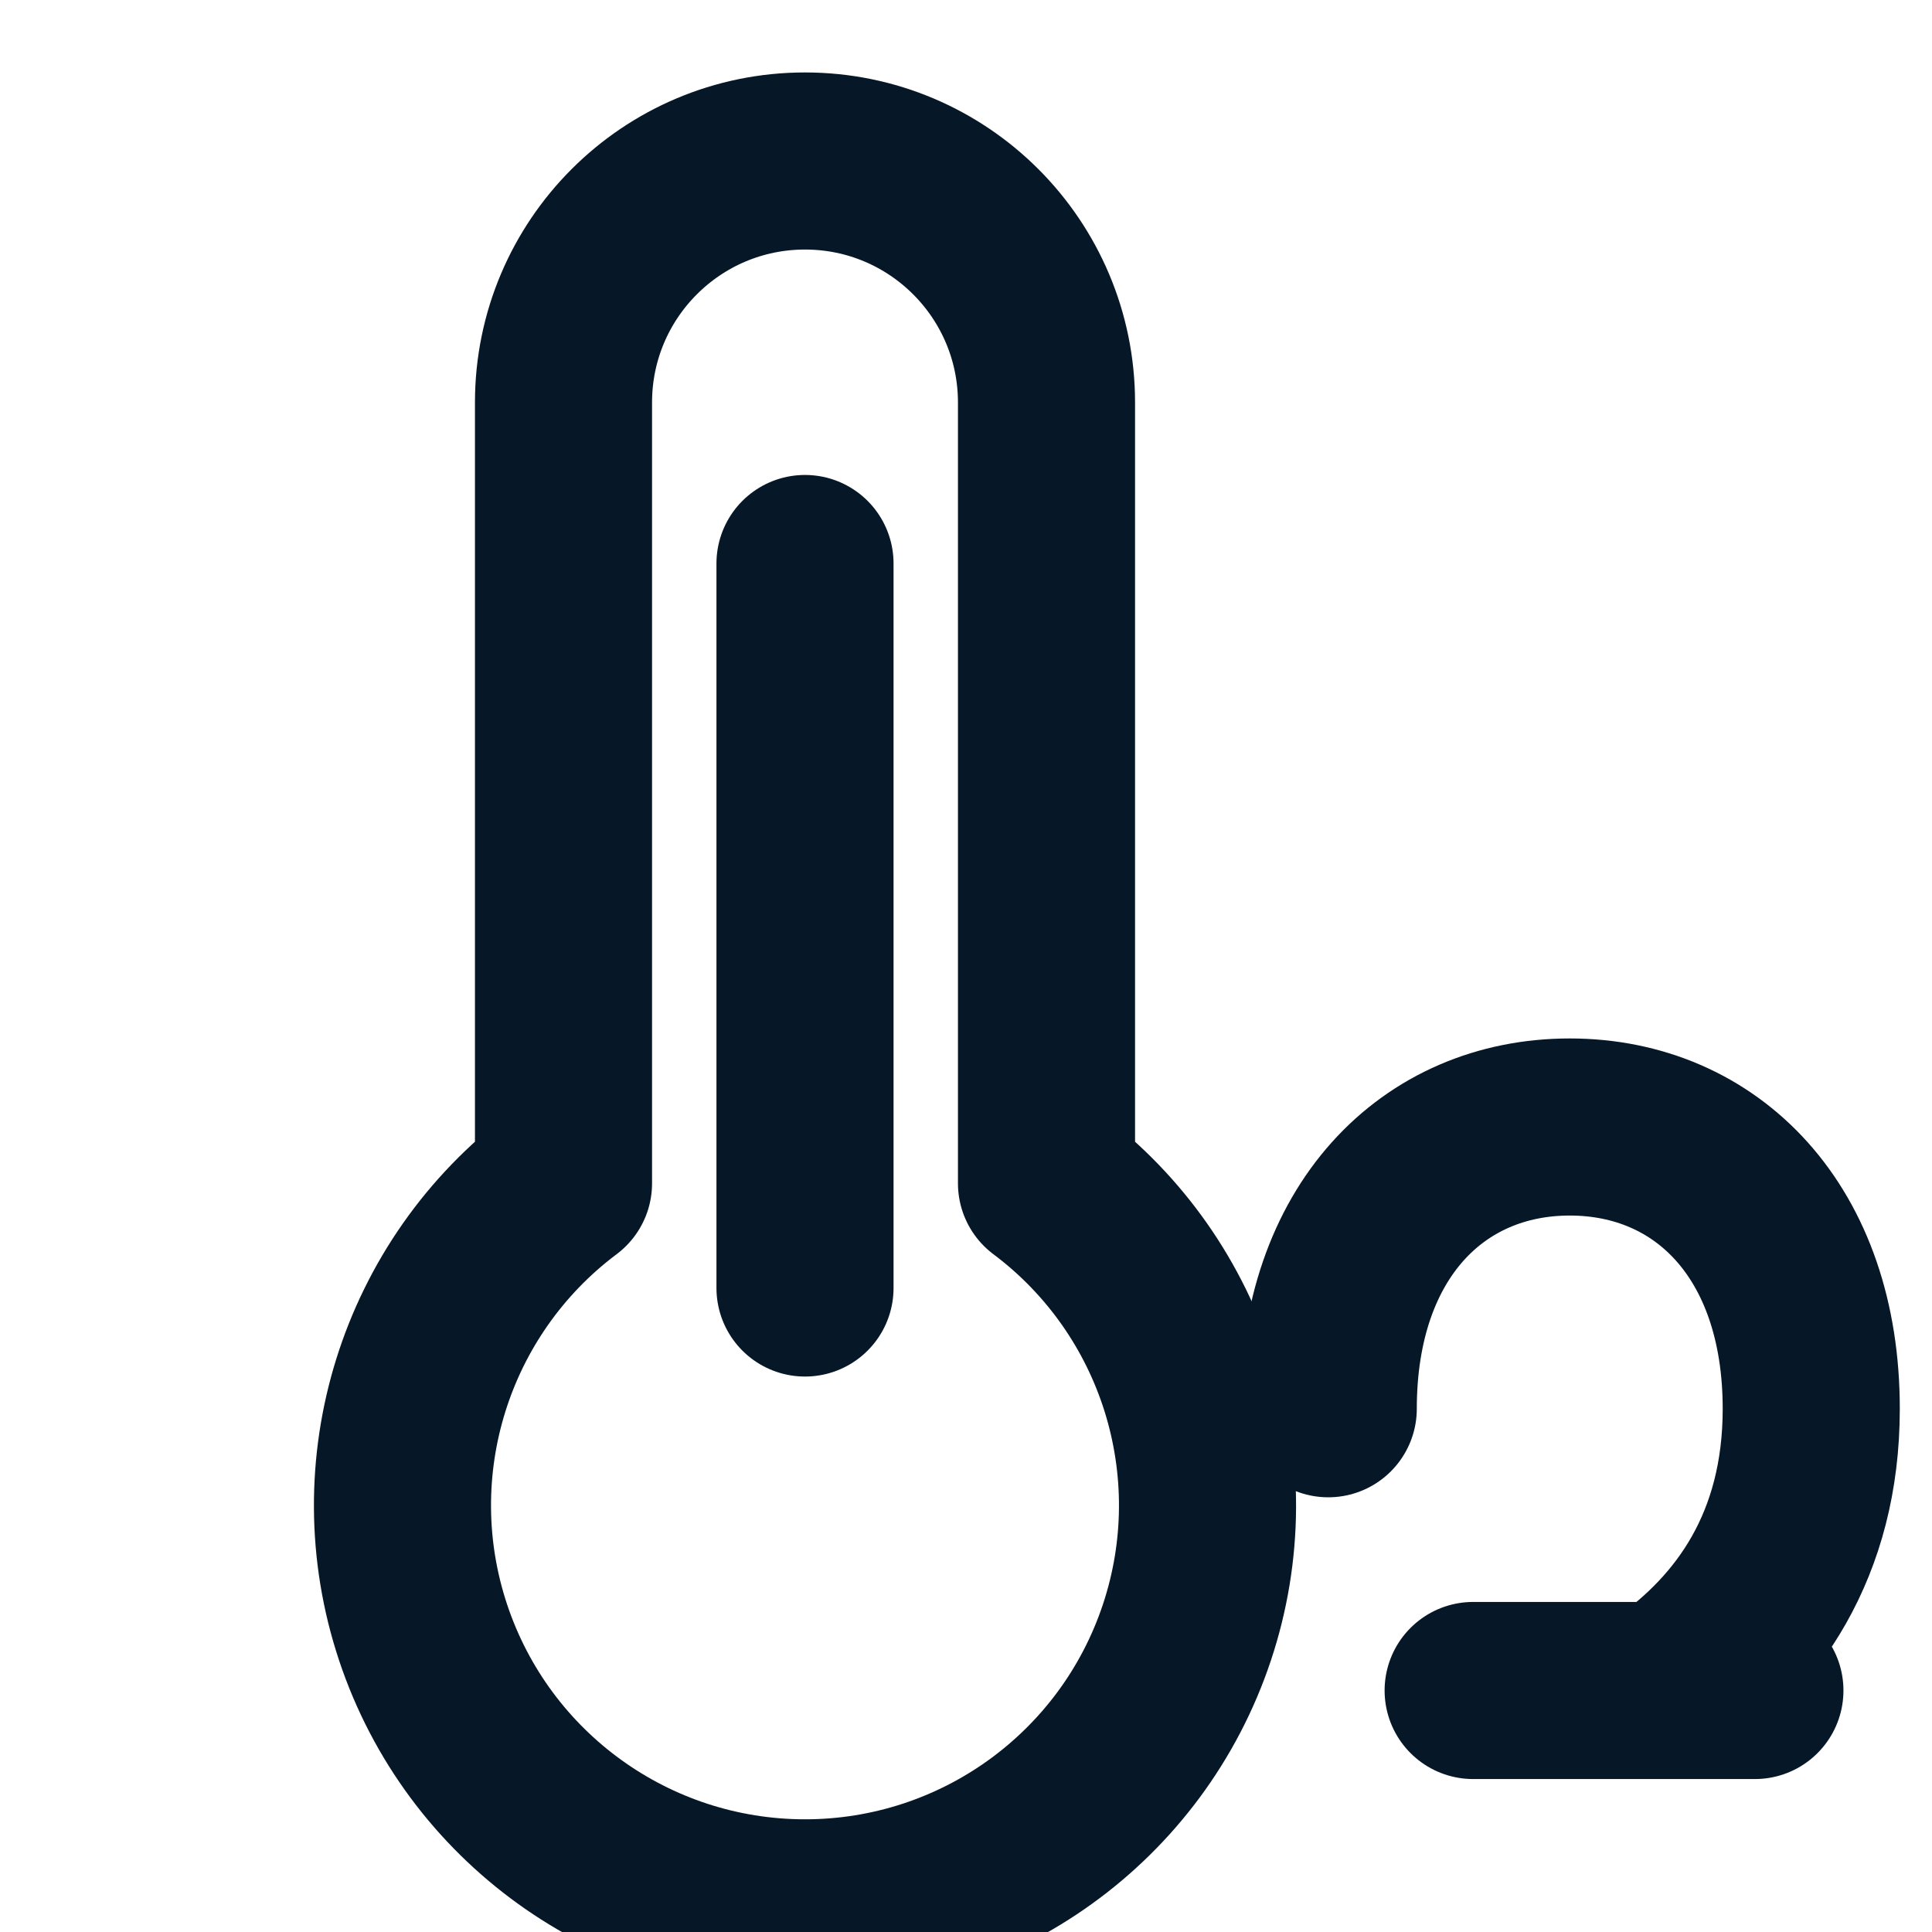
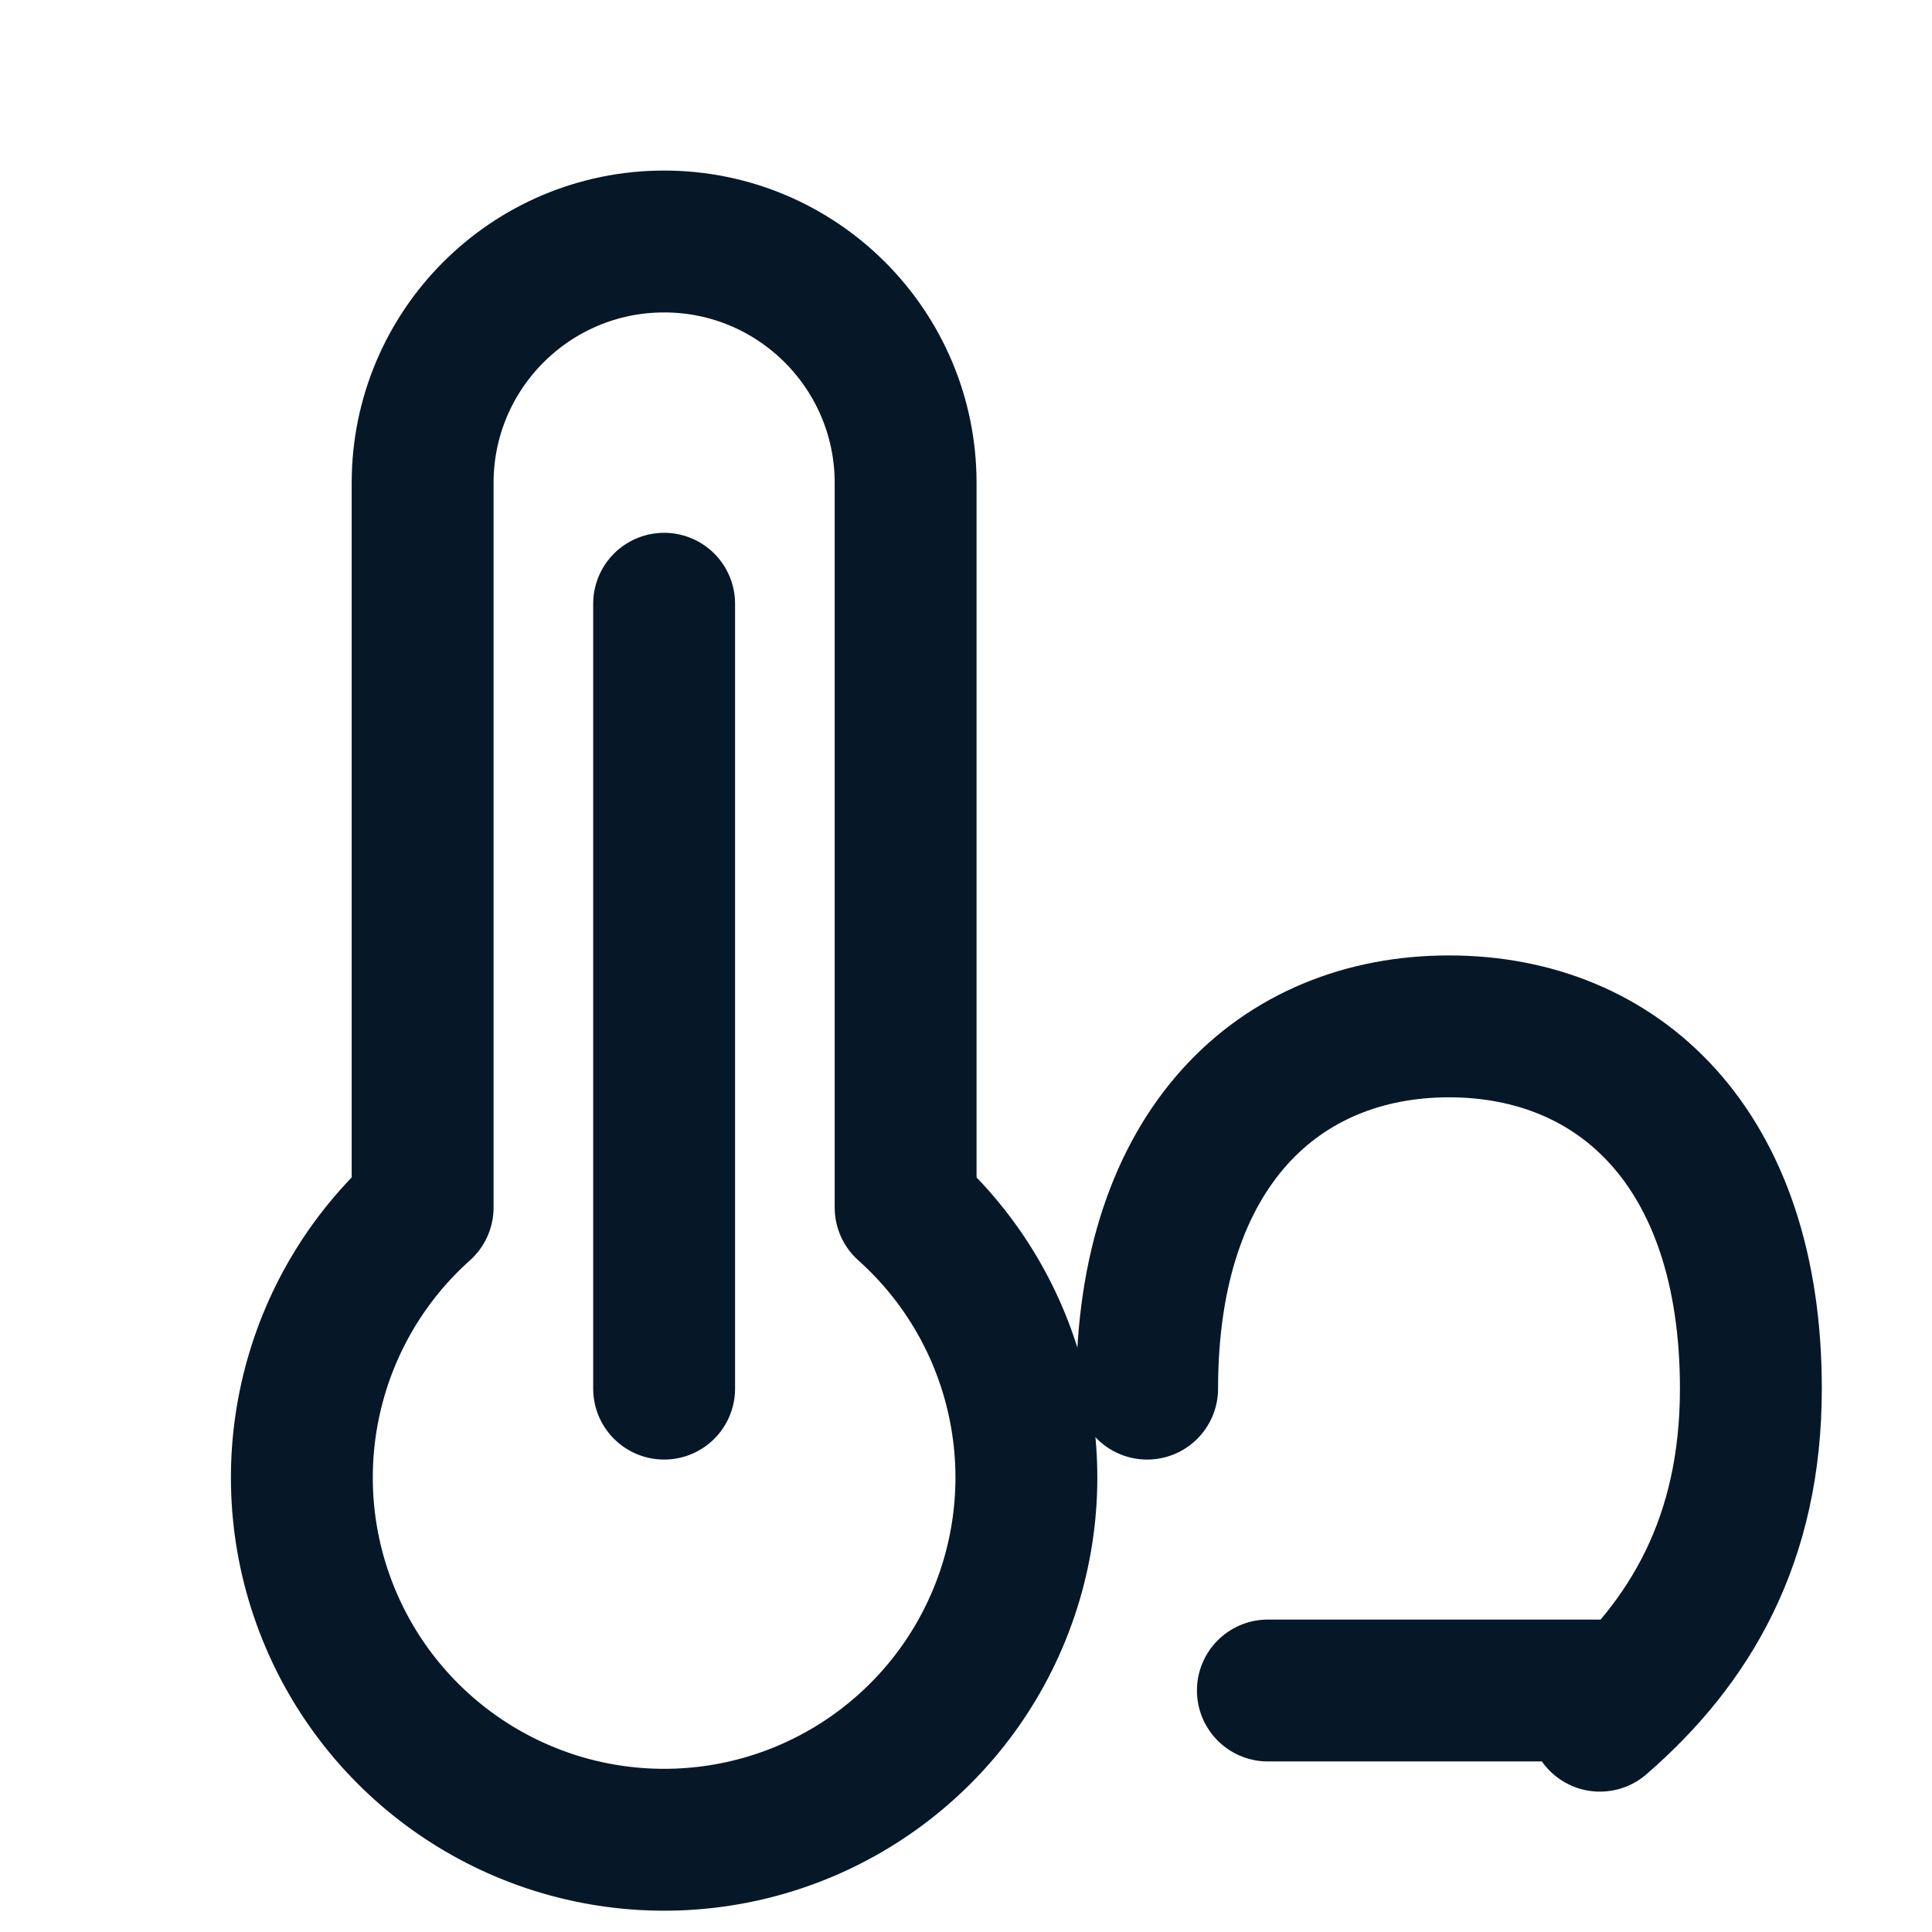
- <svg xmlns="http://www.w3.org/2000/svg" viewBox="0 0 24 24" fill="none" stroke="#061827" stroke-width="2.2" stroke-linecap="round" stroke-linejoin="round">
-   <path d="M7 14.7V5a3 3 0 0 1 6 0v9.7a5 5 0 1 1-6 0Z" />
-   <path d="M10 7v9" />
-   <path d="M16.5 17.5c0-2.2 1.3-3.5 3-3.5s3 1.3 3 3.5c0 1.7-.8 2.8-1.8 3.5M18.3 21h3.5" />
+ <svg xmlns="http://www.w3.org/2000/svg" viewBox="0 0 32 32" fill="none" stroke="#061827" stroke-width="2.35" stroke-linecap="round" stroke-linejoin="round">
+   <path d="M7 20V8a4 4 0 0 1 8 0v12a6 6 0 1 1-8 0Z" />
+   <path d="M11 10v13" />
+   <path d="M19 23c0-4 2.2-6 5-6s5 2 5 6c0 2.5-1 4.2-2.5 5.5M21 28h6" />
</svg>
